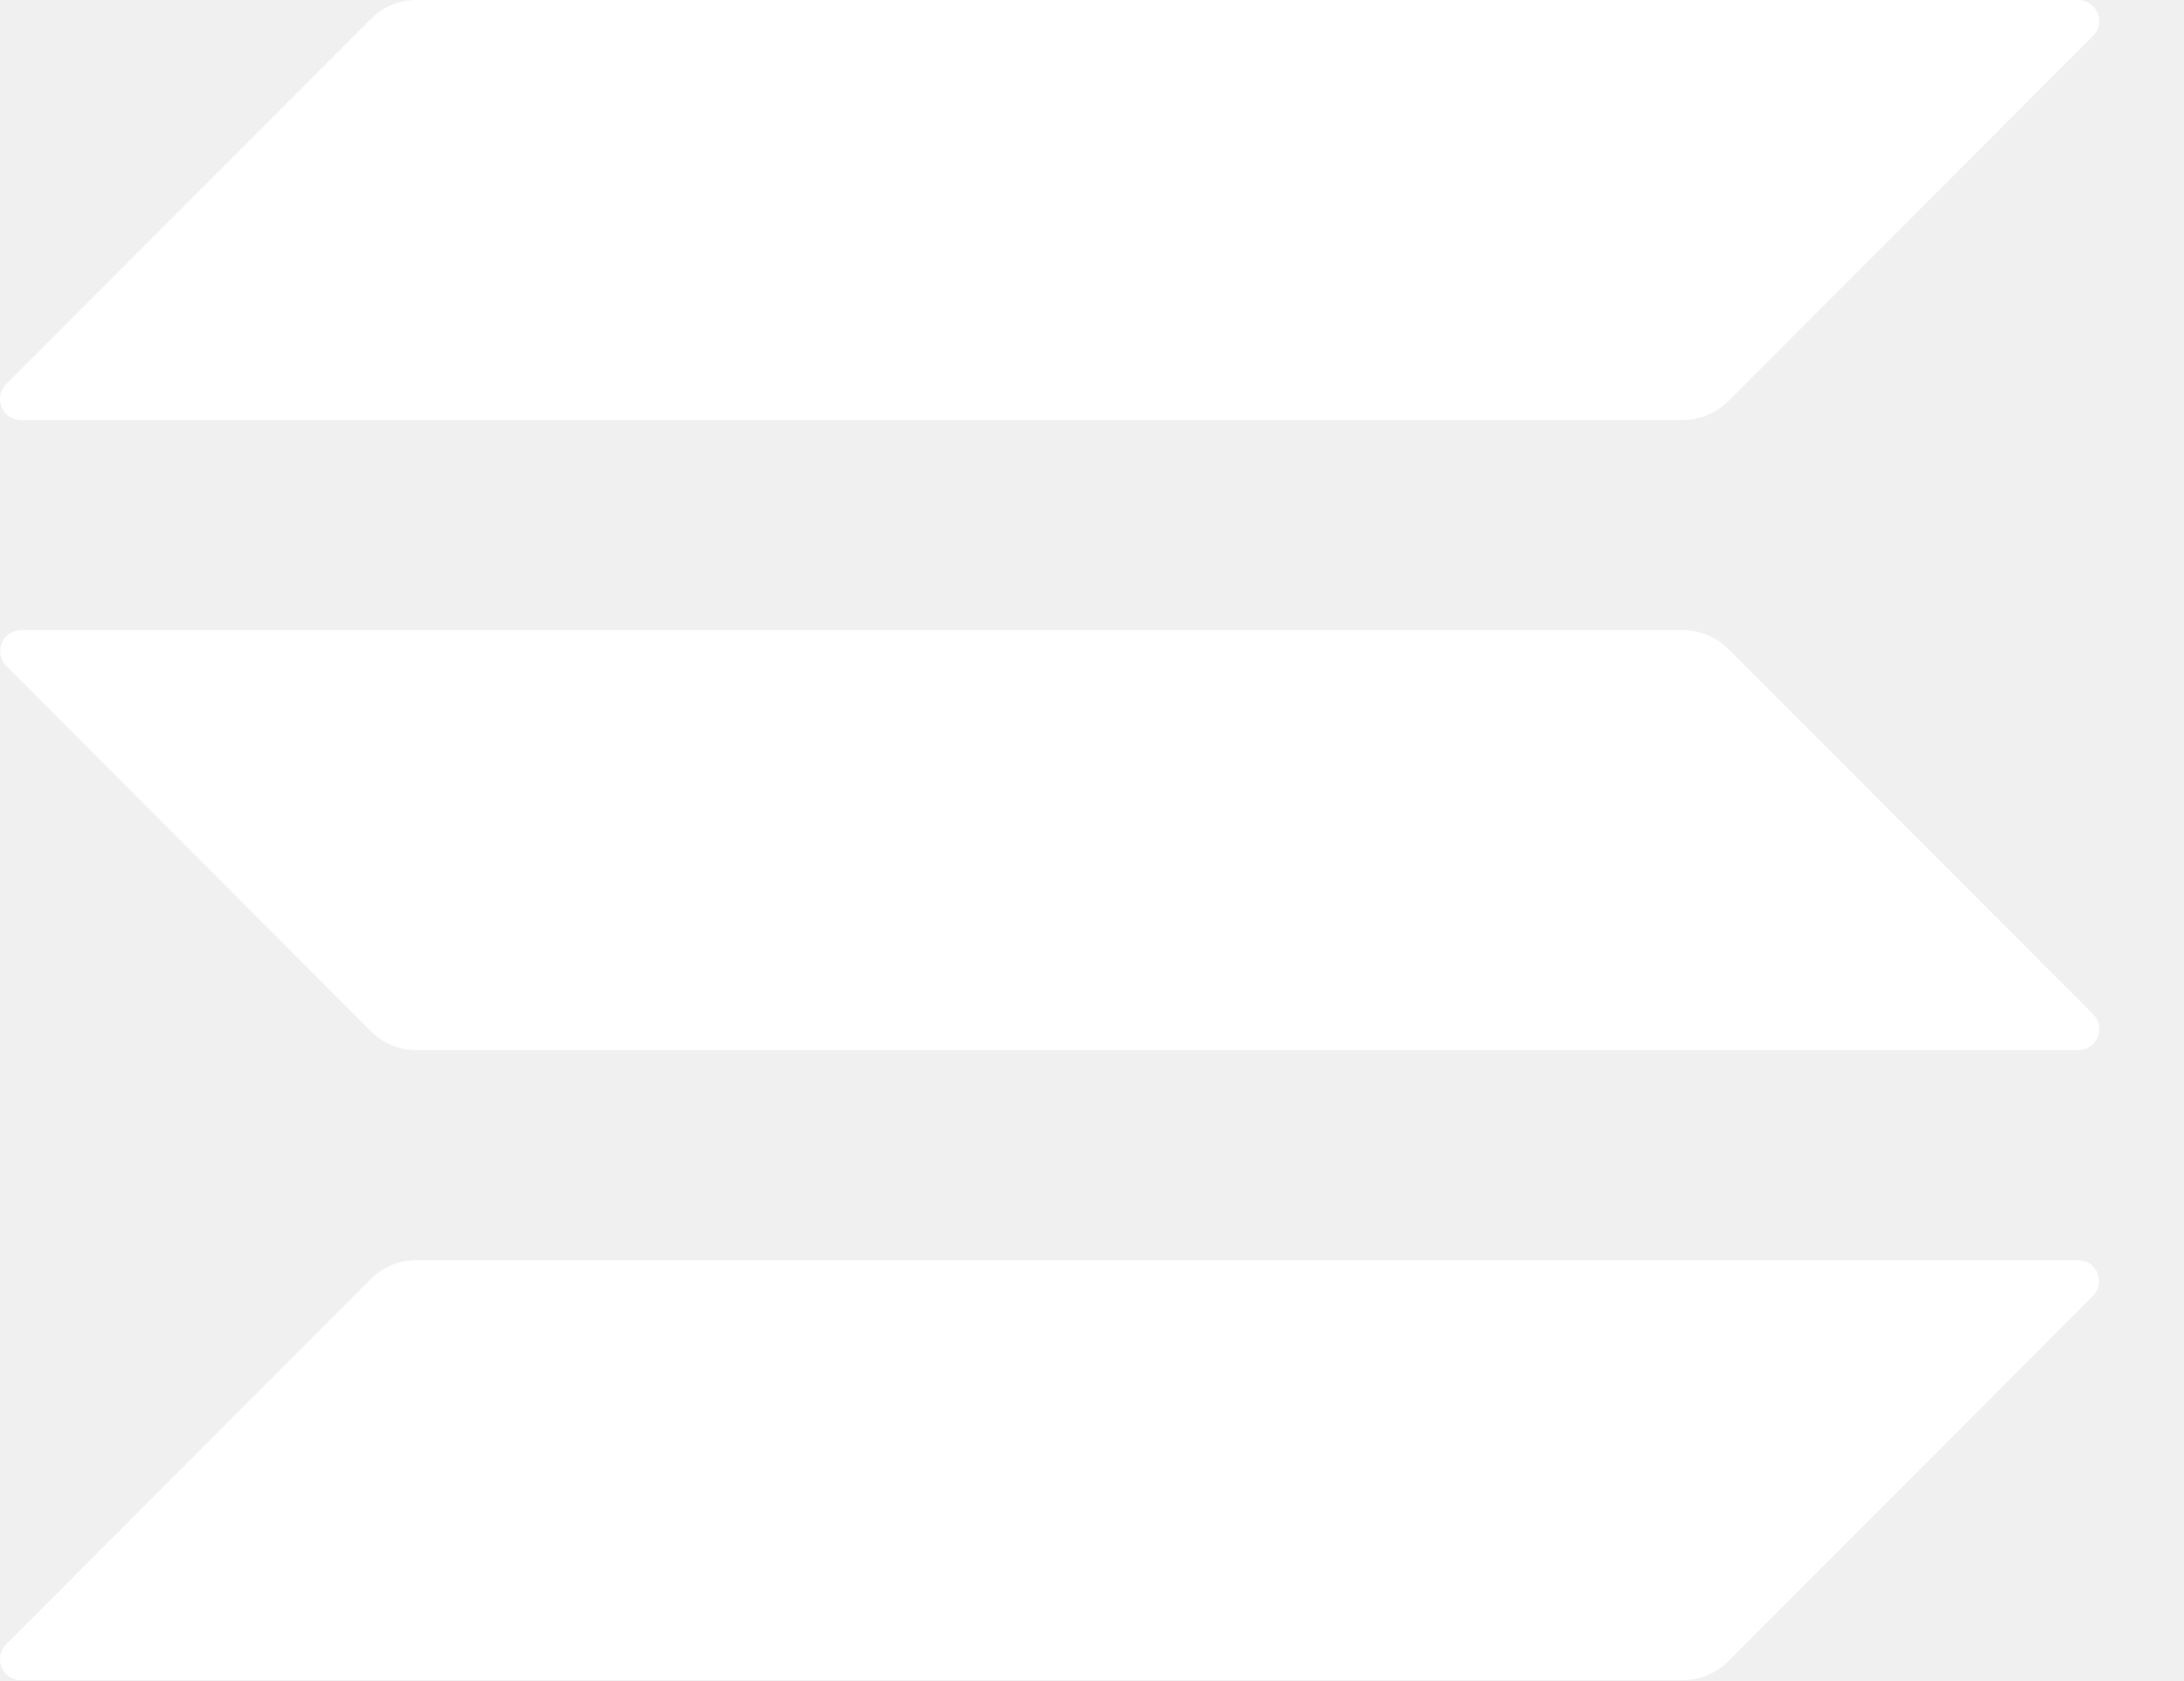
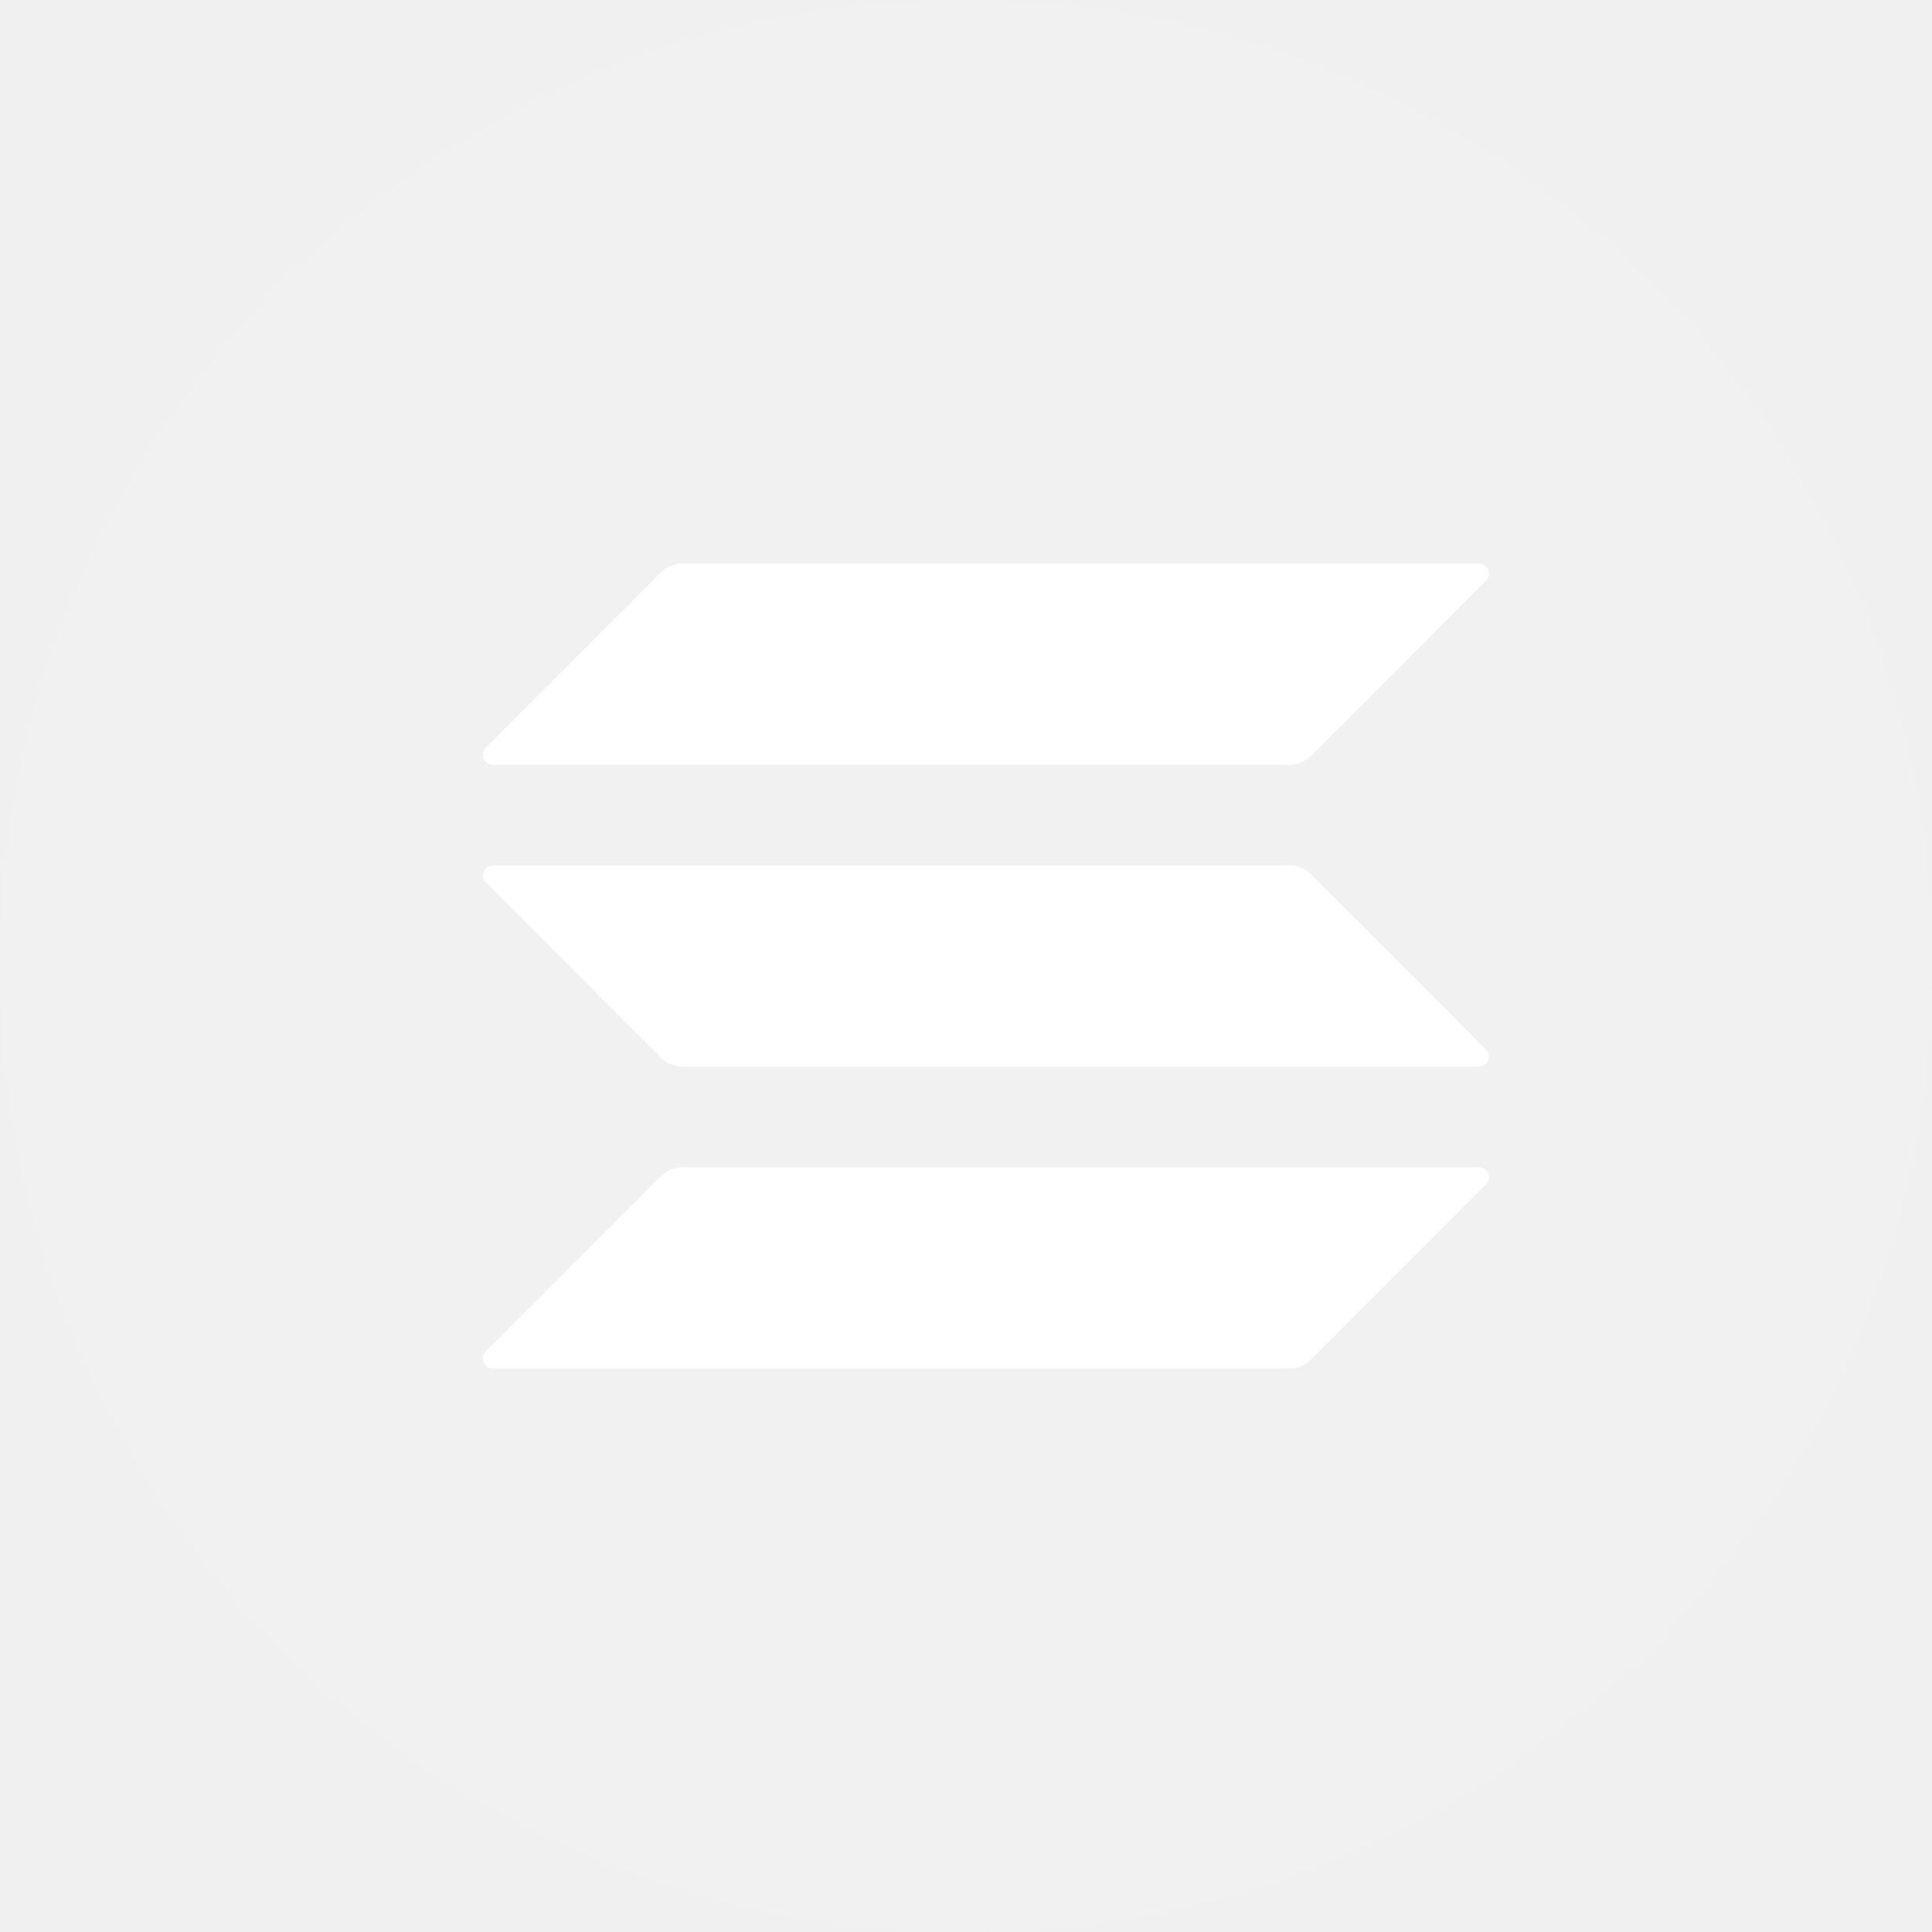
- <svg xmlns="http://www.w3.org/2000/svg" fill="none" height="10" width="13">
-   <path fill="#fff" d="M10.018 2.5H.123a.125.125 0 0 1-.087-.213L2.21.11A.385.385 0 0 1 2.478 0h9.895a.125.125 0 0 1 .087.212L10.285 2.39a.385.385 0 0 1-.267.11zm0 7.5H.123a.125.125 0 0 1-.087-.213L2.21 7.61a.385.385 0 0 1 .267-.11h9.895a.125.125 0 0 1 .087.212L10.285 9.89a.385.385 0 0 1-.267.11zm-7.54-3.75h9.895a.125.125 0 0 0 .087-.213L10.285 3.86a.385.385 0 0 0-.267-.11H.123a.125.125 0 0 0-.087.212L2.21 6.14c.071.07.167.11.267.11z" />
+ <svg xmlns="http://www.w3.org/2000/svg" width="24" height="24" viewBox="0 0 24 24" fill="none">
+   <rect width="24" height="24" rx="12" fill="white" fill-opacity="0.05" />
+   <path d="M16.018 9.5H6.123C6.099 9.5 6.075 9.492 6.055 9.478C6.034 9.465 6.019 9.445 6.009 9.423C6 9.4 5.998 9.375 6.002 9.351C6.007 9.327 6.019 9.305 6.036 9.287L8.211 7.11C8.282 7.04 8.378 7.001 8.478 7H18.373C18.397 7 18.421 7.008 18.442 7.022C18.462 7.035 18.477 7.055 18.487 7.077C18.496 7.1 18.498 7.125 18.494 7.149C18.489 7.173 18.478 7.195 18.46 7.212L16.285 9.39C16.214 9.46 16.118 9.499 16.018 9.5Z" fill="white" />
+   <path d="M16.018 17H6.123C6.099 17 6.075 16.992 6.055 16.978C6.034 16.964 6.019 16.945 6.009 16.922C6 16.9 5.998 16.875 6.002 16.851C6.007 16.827 6.019 16.805 6.036 16.787L8.211 14.61C8.282 14.54 8.378 14.5 8.478 14.5H18.373C18.397 14.5 18.421 14.508 18.442 14.521C18.462 14.535 18.477 14.555 18.487 14.577C18.496 14.6 18.498 14.625 18.494 14.649C18.489 14.673 18.478 14.695 18.46 14.712L16.285 16.89C16.214 16.96 16.118 16.999 16.018 17Z" fill="white" />
+   <path d="M8.478 13.25H18.373C18.397 13.249 18.421 13.242 18.442 13.228C18.462 13.214 18.477 13.195 18.487 13.172C18.496 13.15 18.498 13.125 18.494 13.101C18.489 13.077 18.478 13.055 18.46 13.037L16.285 10.86C16.214 10.79 16.118 10.75 16.018 10.75H6.123C6.099 10.75 6.075 10.758 6.055 10.772C6.034 10.785 6.019 10.805 6.009 10.827C6 10.85 5.998 10.875 6.002 10.899C6.007 10.923 6.019 10.945 6.036 10.962L8.211 13.14C8.282 13.21 8.378 13.249 8.478 13.25Z" fill="white" />
</svg>
